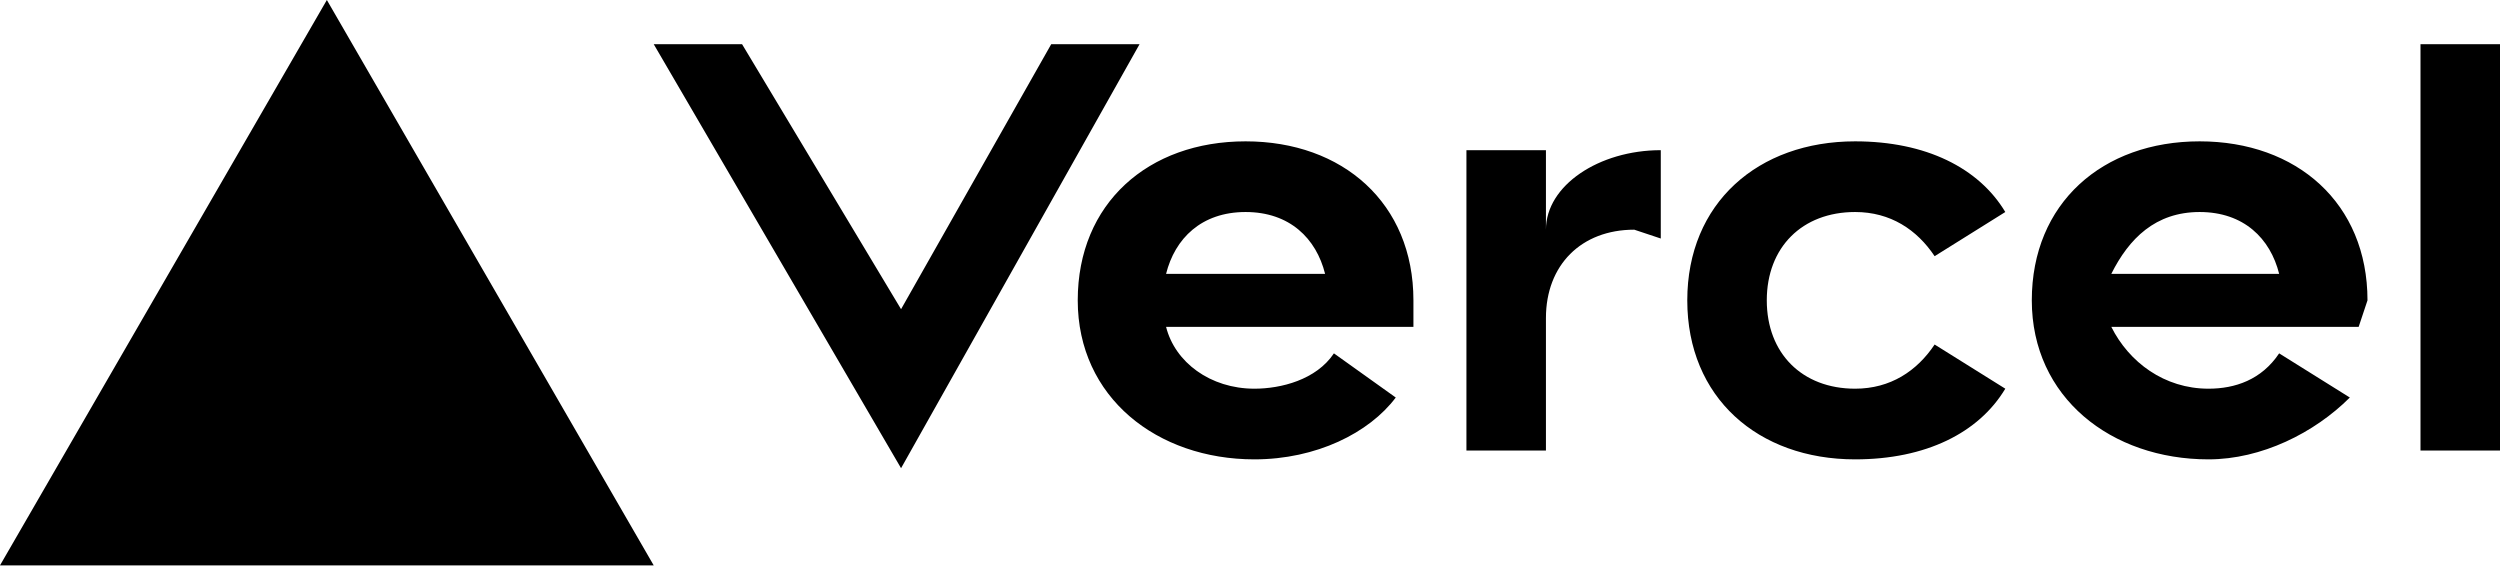
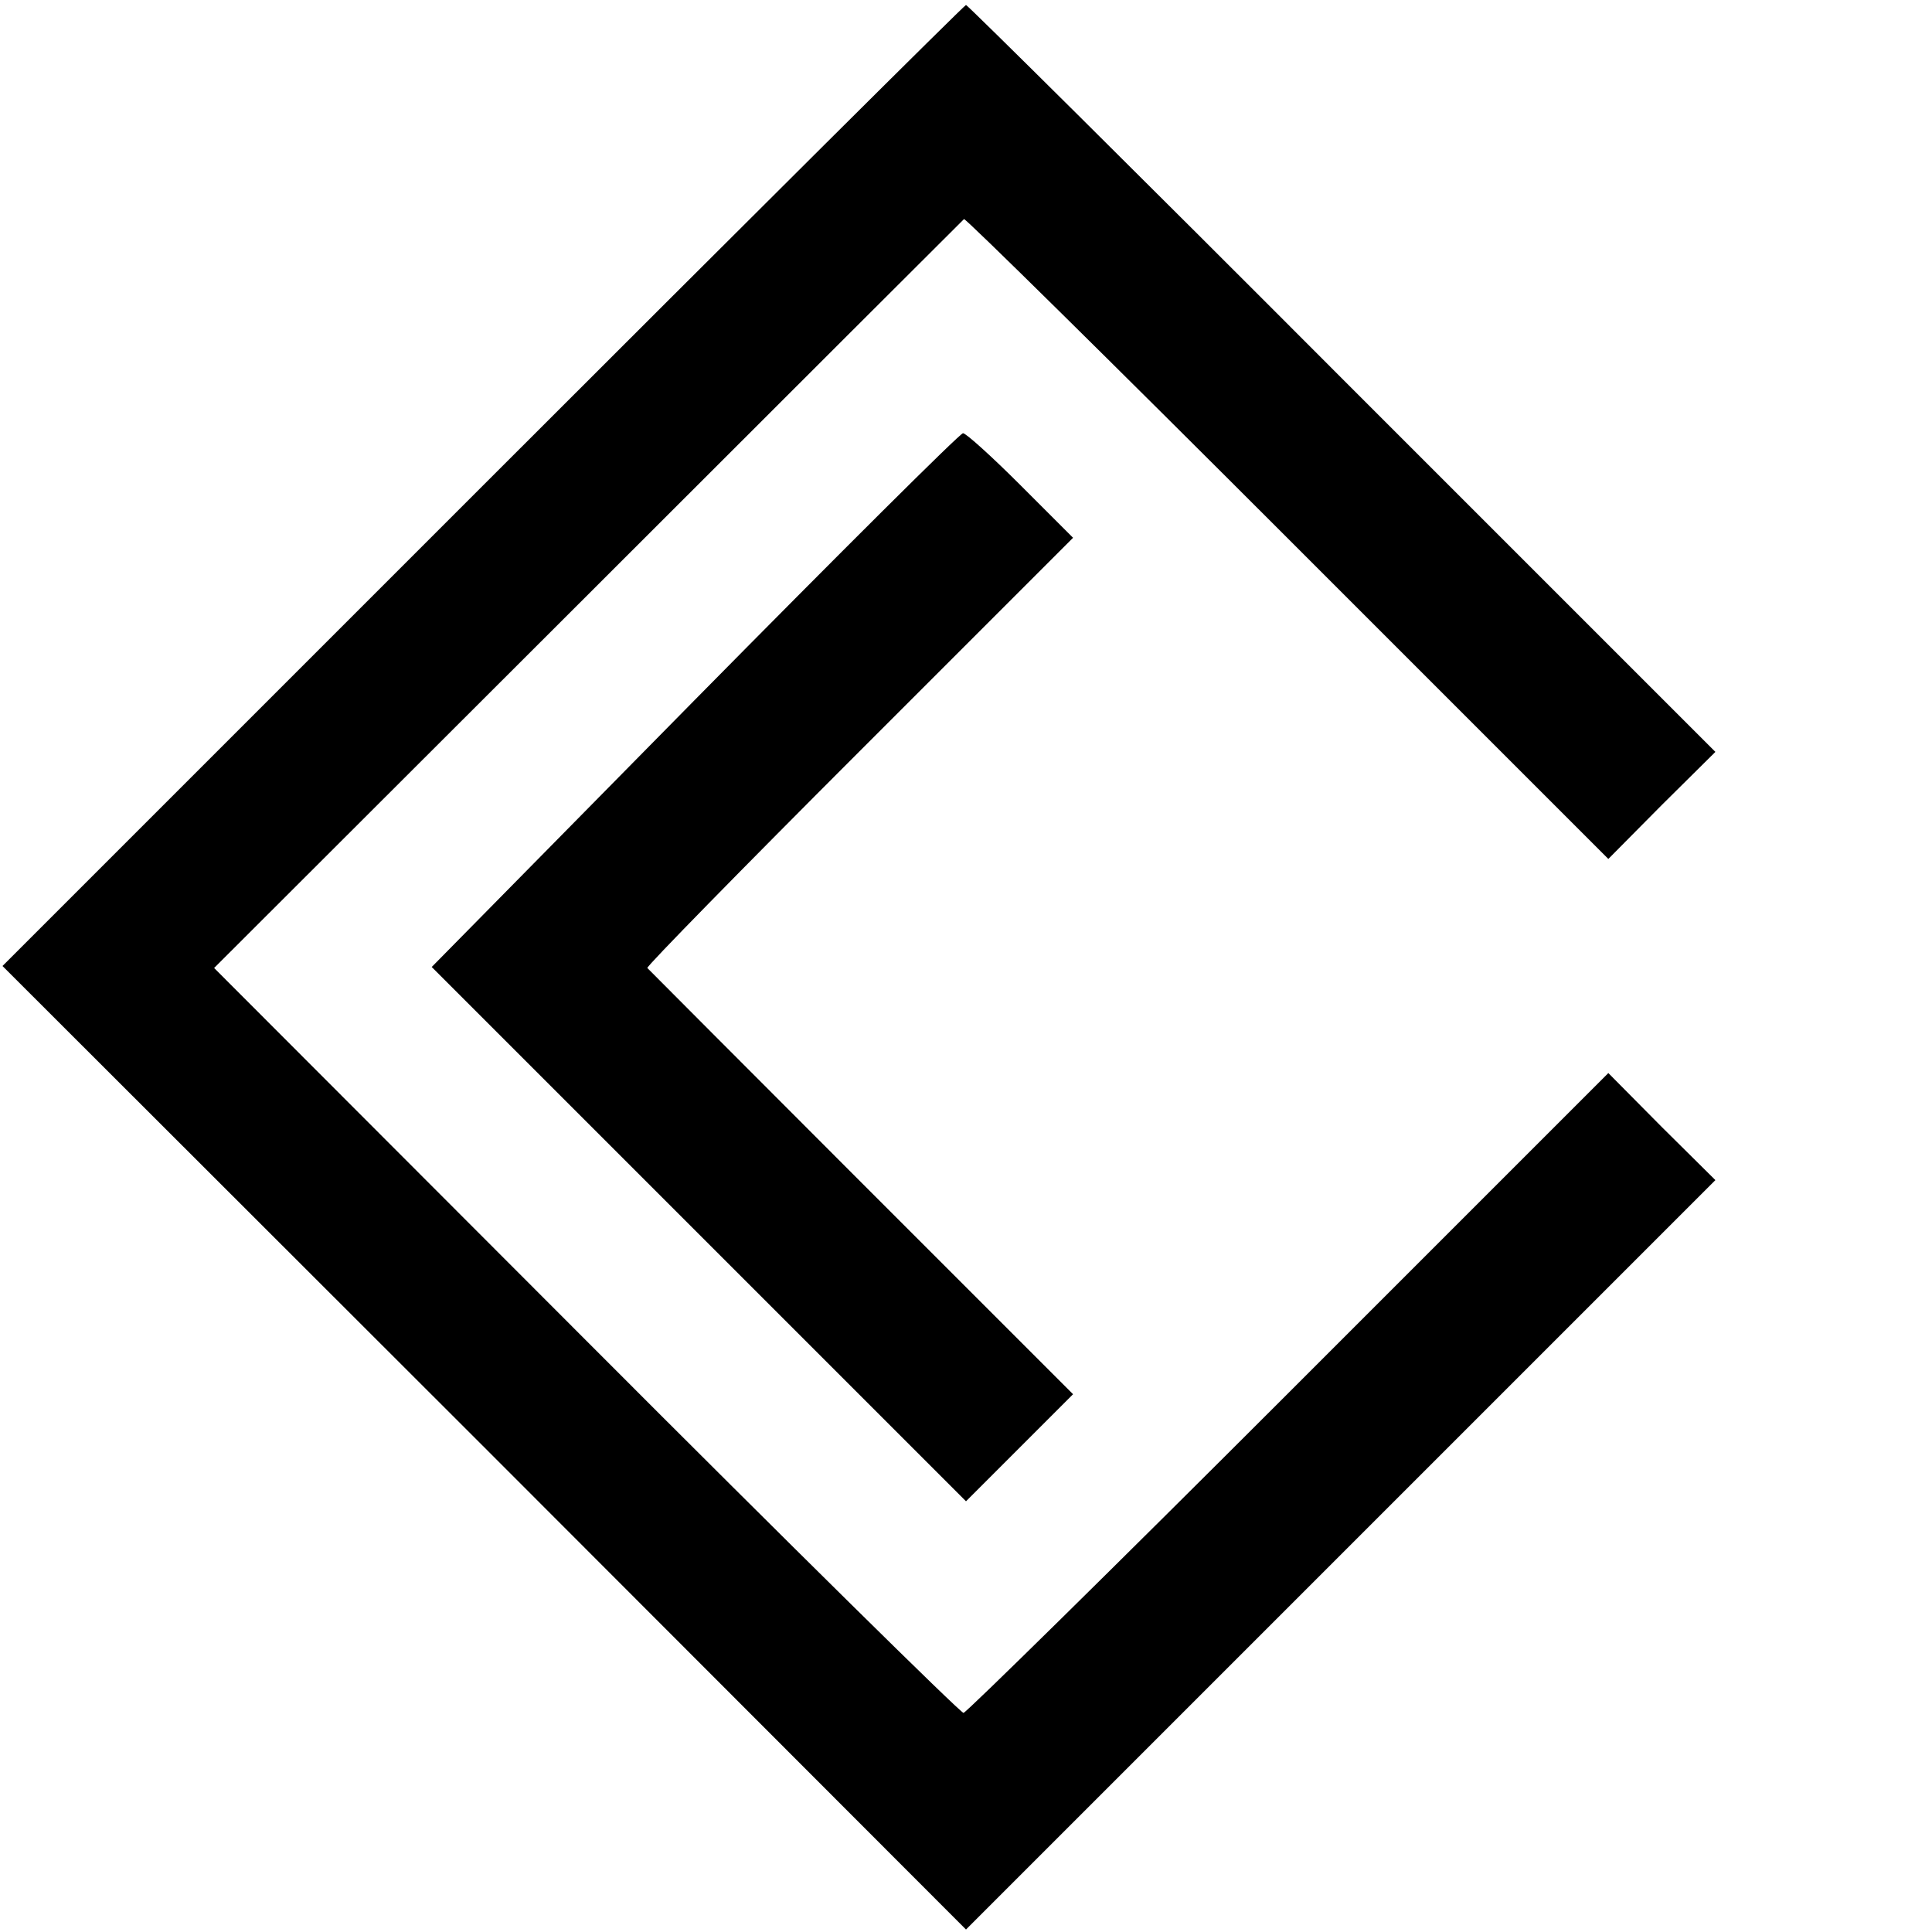
- <svg xmlns="http://www.w3.org/2000/svg" fill="none" viewBox="0 0 283 64">
-   <path fill="black" d="M141 16c-11 0-19 7-19 18s9 18 20 18c7 0 13-3 16-7l-7-5c-2 3-6 4-9 4-5 0-9-3-10-7h28v-3c0-11-8-18-19-18zm-9 15c1-4 4-7 9-7s8 3 9 7h-18zm117-15c-11 0-19 7-19 18s9 18 20 18c6 0 12-3 16-7l-8-5c-2 3-5 4-8 4-5 0-9-3-11-7h28l1-3c0-11-8-18-19-18zm-10 15c2-4 5-7 10-7s8 3 9 7h-19zm-39 3c0 6 4 10 10 10 4 0 7-2 9-5l8 5c-3 5-9 8-17 8-11 0-19-7-19-18s8-18 19-18c8 0 14 3 17 8l-8 5c-2-3-5-5-9-5-6 0-10 4-10 10zm83-29v46h-9V5h9zM37 0l37 64H0L37 0zm92 5-27 48L74 5h10l18 30 17-30h10zm59 12v10l-3-1c-6 0-10 4-10 10v15h-9V17h9v9c0-5 6-9 13-9z" />
+ <svg xmlns="http://www.w3.org/2000/svg" version="1.0" width="388pt" height="388pt" viewBox="0 0 388 388" preserveAspectRatio="xMidYMid meet">
+   <g transform="translate(0,388) scale(0.1,-0.1)" fill="#000000" stroke="none">
+     <path d="M970 2905 l-965 -965 968 -967 967 -968 752 752 753 753 -108 107 -107 108 -643 -643 c-353 -353 -647 -642 -652 -642 -6 0 -347 336 -758 748 l-747 748 750 749 c413 413 753 752 756 755 3 2 295 -286 649 -640 l645 -645 107 108 108 107 -750 750 c-412 413 -752 750 -755 750 -3 0 -439 -434 -970 -965z" />
+     <path d="M1395 2474 l-528 -536 536 -536 537 -537 107 107 108 108 -425 425 c-234 234 -427 428 -430 431 -2 3 189 198 425 434 l430 430 -105 105 c-58 58 -110 105 -116 105 -6 0 -248 -241 -539 -536z" />
+   </g>
</svg>
